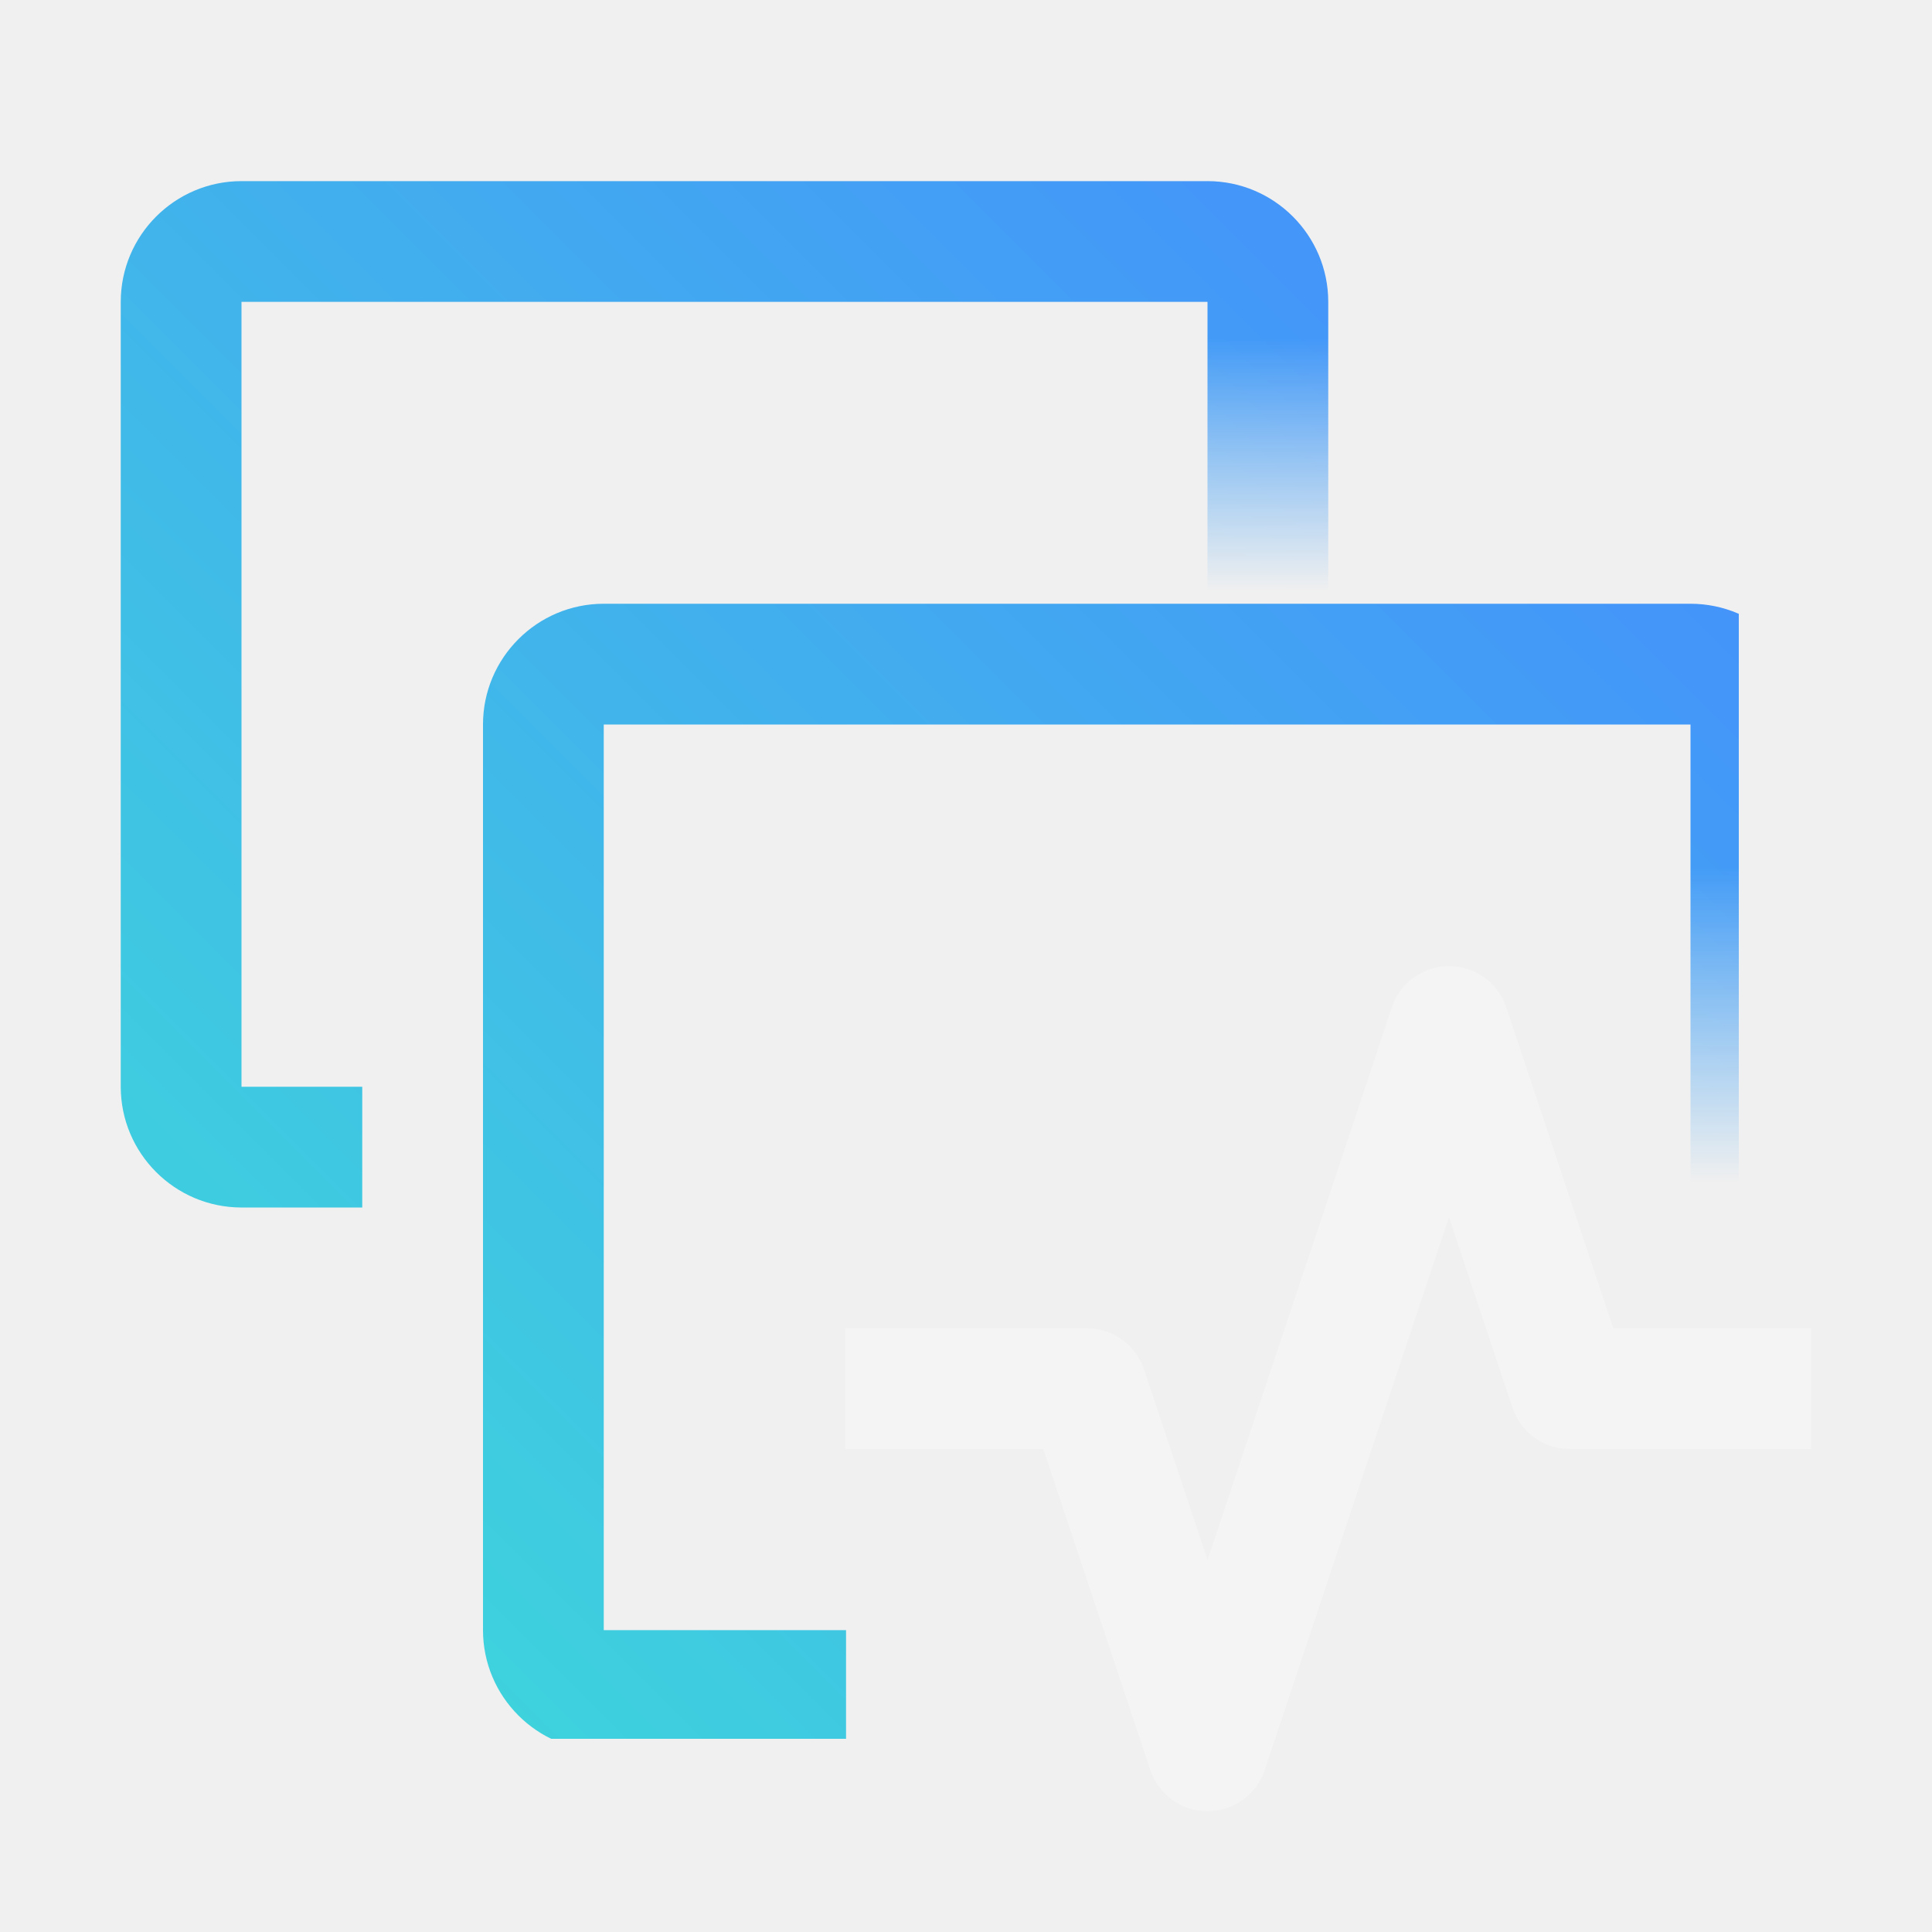
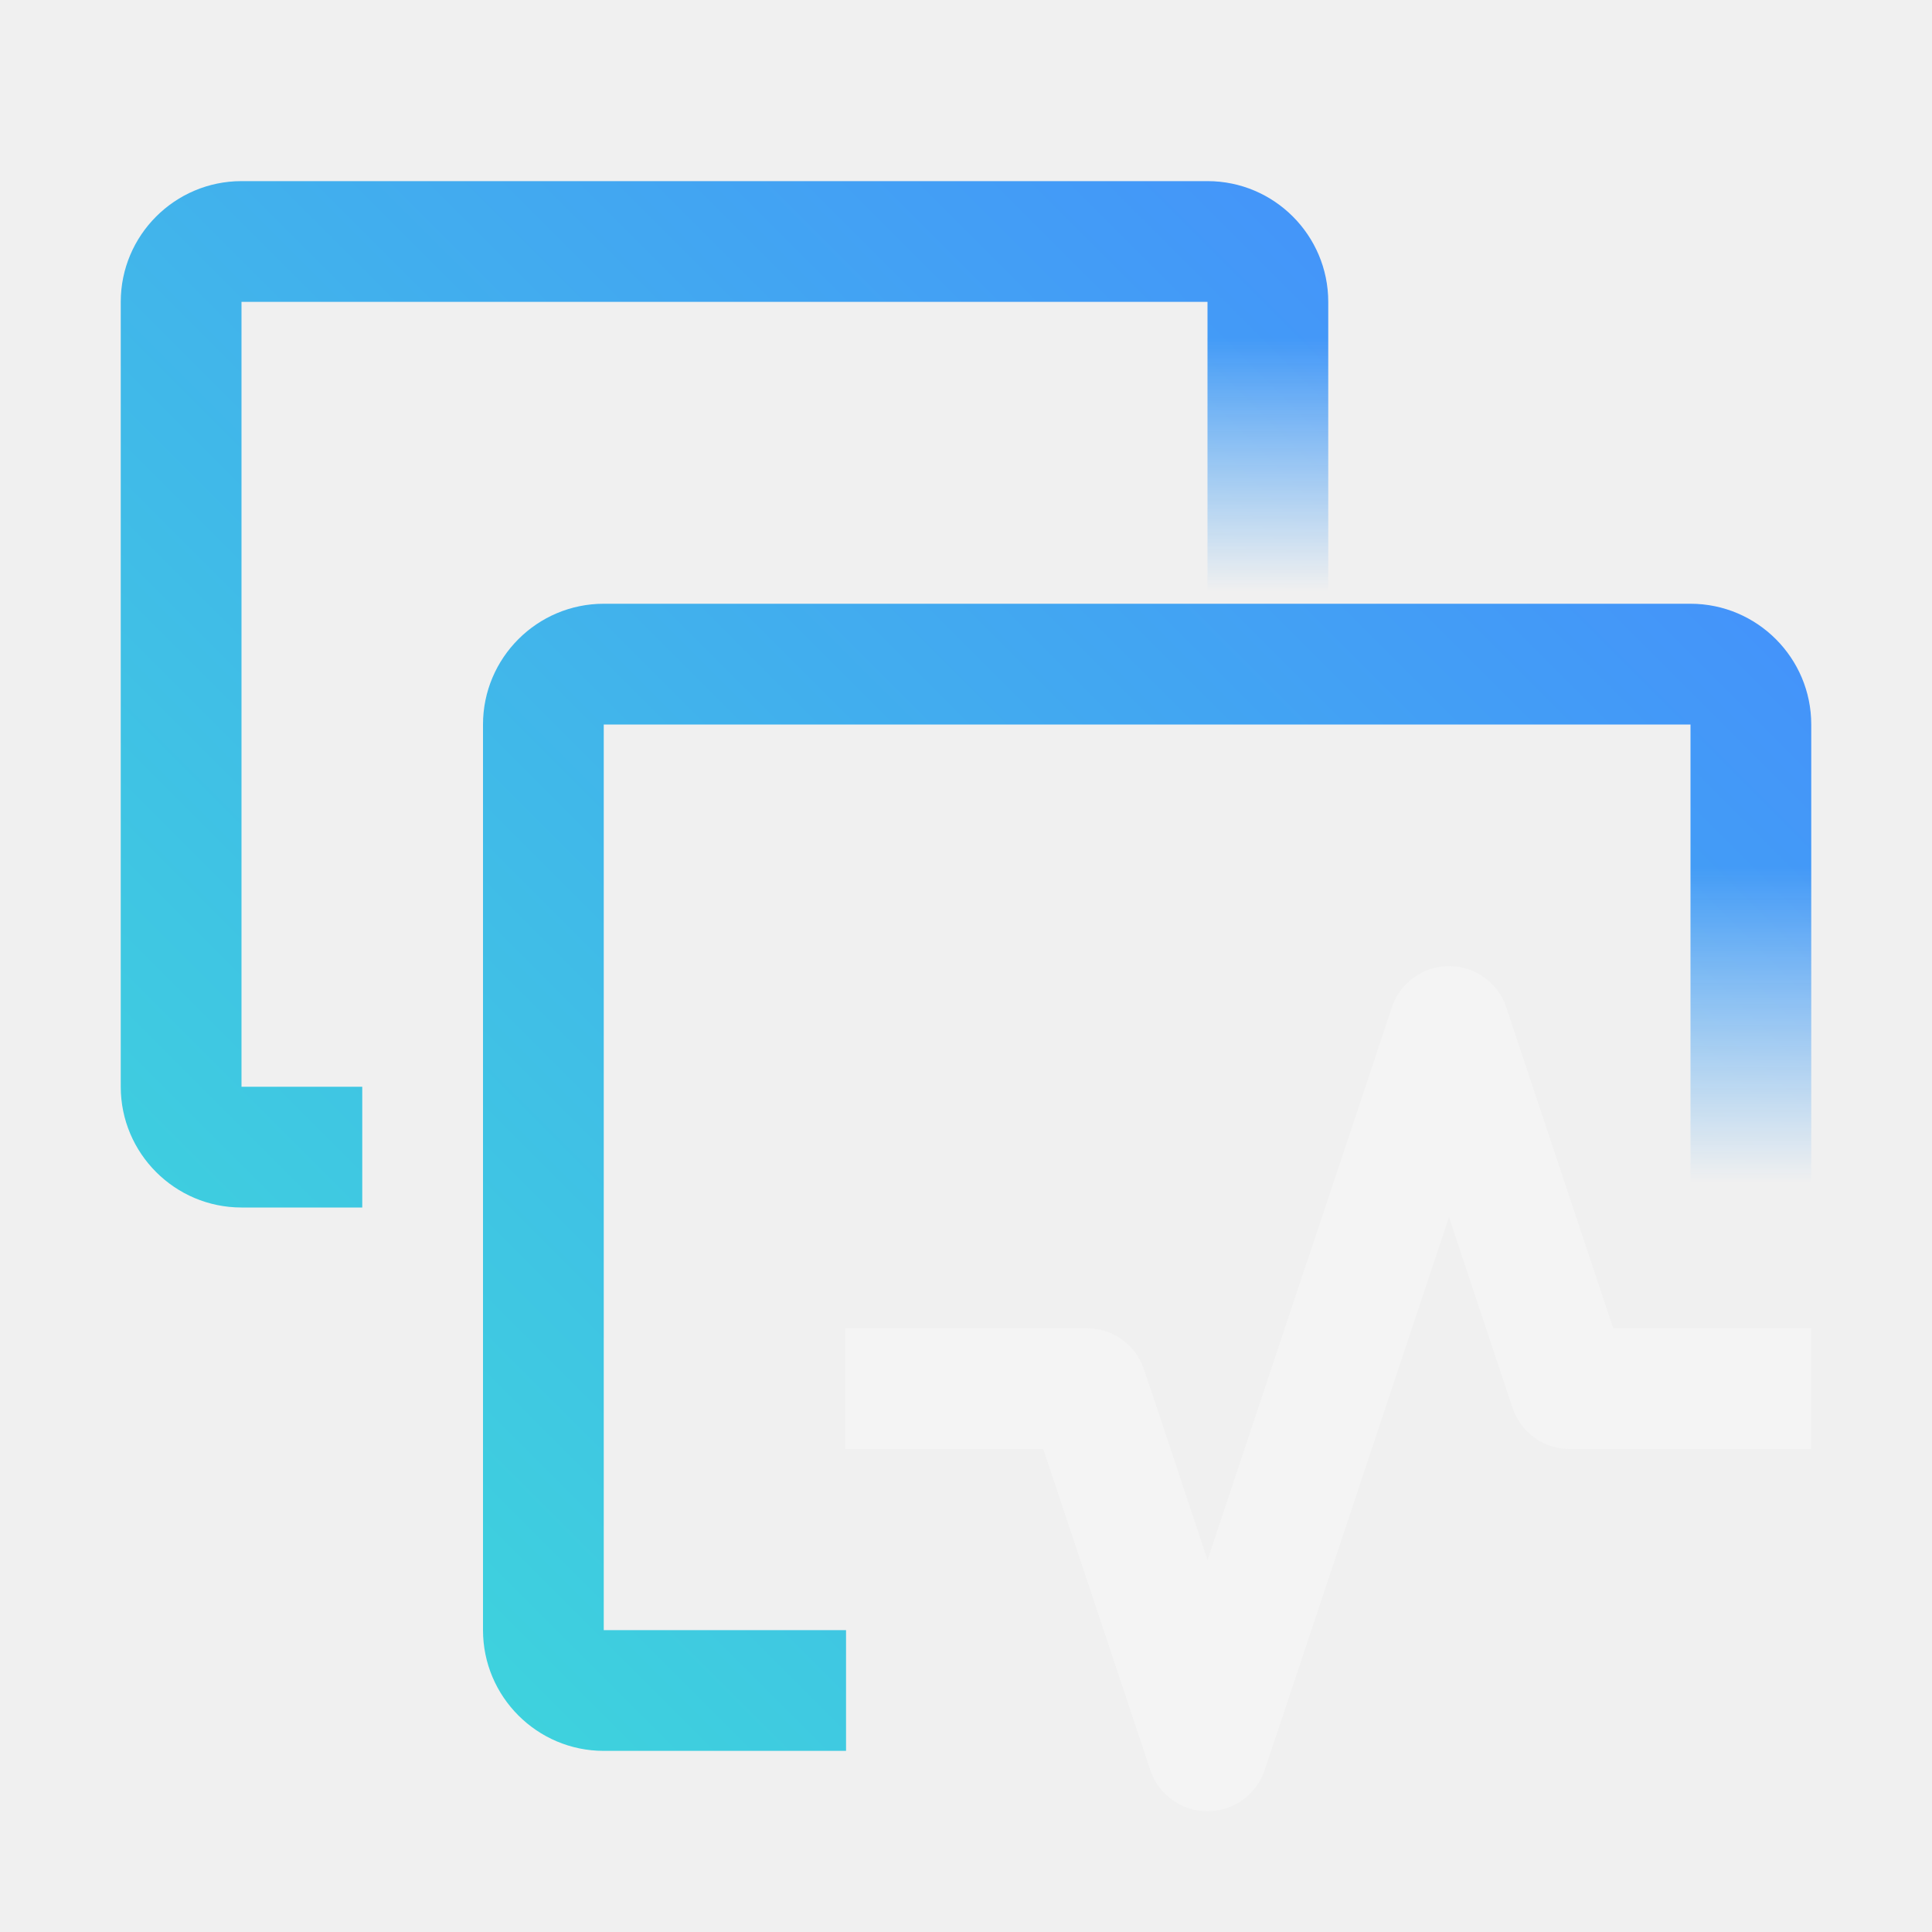
<svg xmlns="http://www.w3.org/2000/svg" id="Omegamon" viewBox="0 0 32 32">
  <defs>
-     <linearGradient id="zhqs1v3y5a" x1="15.5" y1="9.5" x2="21.5" y2="9.5" gradientTransform="translate(2.5 -1.5)" gradientUnits="userSpaceOnUse">
+     <linearGradient id="9yprijgyqa" x1="15.5" y1="9.5" x2="21.5" y2="9.5" gradientTransform="translate(2.5 -1.5)" gradientUnits="userSpaceOnUse">
      <stop offset=".1" stop-opacity="0" />
      <stop offset=".8" />
    </linearGradient>
-     <linearGradient id="2j2ecf7keb" x1="24.5" y1="1.5" x2="31.5" y2="1.5" gradientTransform="translate(1 16)" gradientUnits="userSpaceOnUse">
+     <linearGradient id="huihcdsx8b" x1="24.5" y1="1.5" x2="31.5" y2="1.5" gradientTransform="translate(1 16)" gradientUnits="userSpaceOnUse">
      <stop offset=".05" stop-opacity="0" />
      <stop offset=".8" />
    </linearGradient>
-     <linearGradient id="gks2933uqd" x1="0" y1="32" x2="32" y2="0" gradientUnits="userSpaceOnUse">
+     <linearGradient id="848mnxzbld" x1="0" y1="32" x2="32" y2="0" gradientUnits="userSpaceOnUse">
      <stop offset=".1" stop-color="#3ddbd9" />
      <stop offset=".9" stop-color="#4589ff" />
    </linearGradient>
-     <mask id="z1btc2qauc" width="32" height="32" maskUnits="userSpaceOnUse">
+     <mask id="7dblu79pdc" x="0" y="0" width="32" height="32" maskUnits="userSpaceOnUse">
      <path d="M6 20H4c-1.103 0-2-.897-2-2V5c0-1.103.897-2 2-2h16c1.103 0 2 .897 2 2v6h-2V5H4v13h2v2z" style="fill:#fff" />
-       <path transform="rotate(90 21 8)" style="fill:url(#zhqs1v3y5a)" d="M18 6h6v4h-6z" />
+       <path transform="rotate(90 21 8)" style="fill:url(#9yprijgyqa)" d="M18 6h6v4h-6z" />
      <path d="M14.013 29H10c-1.103 0-2-.897-2-2V12c0-1.103.897-2 2-2h18c1.103 0 2 .897 2 2v8h-2v-8H10v15h4.013v2z" style="fill:#fff" />
-       <path transform="rotate(90 29 17.5)" style="fill:url(#2j2ecf7keb)" d="M25.5 15.5h7v4h-7z" />
+       <path transform="rotate(90 29 17.5)" style="fill:url(#huihcdsx8b)" d="M25.5 15.5h7v4h-7z" />
    </mask>
  </defs>
-   <g style="mask:url(#z1btc2qauc)">
-     <path style="fill:url(#gks2933uqd)" d="M0 0h32v32H0z" />
+   <path style="fill:none" d="M0 0h32v32H0z" />
+   <g style="fill:none;mask:url(#7dblu79pdc)">
+     <path style="fill:url(#848mnxzbld)" d="M0 0h32v32H0z" />
  </g>
  <path d="M20 30a.998.998 0 0 1-.948-.684L17.28 24h-3.279v-2h4c.431 0 .812.275.948.684l1.052 3.154 3.052-9.154a1 1 0 0 1 1.896 0L26.721 22H30v2h-4a.998.998 0 0 1-.948-.684L24 20.162l-3.052 9.154A1 1 0 0 1 20 30z" style="fill:#f4f4f4" />
</svg>
